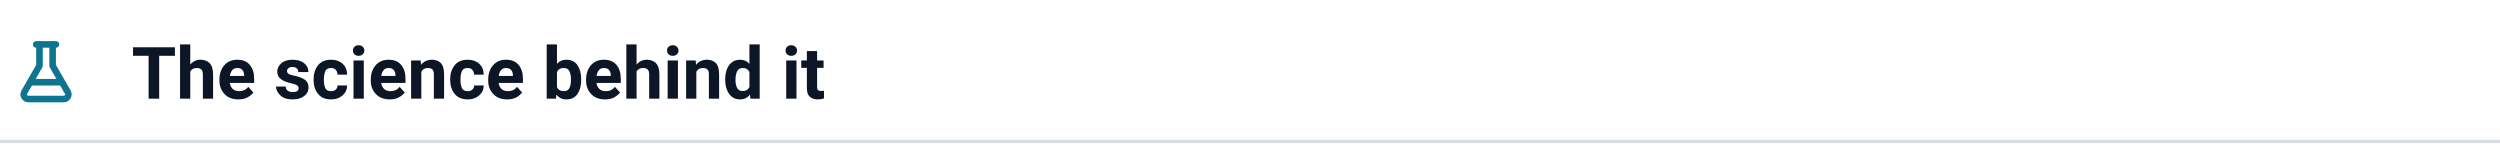
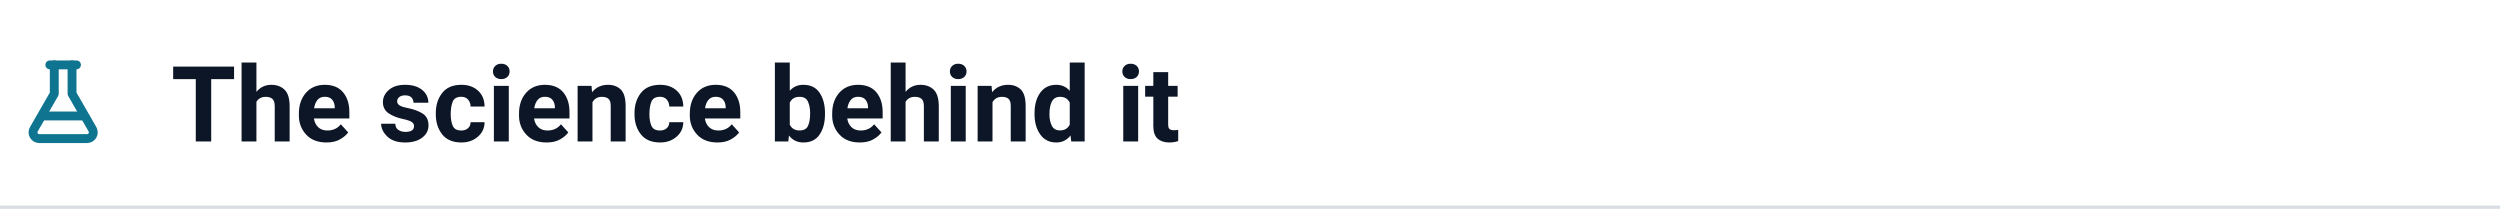
- <svg xmlns="http://www.w3.org/2000/svg" viewBox="0 0 760 44" role="img" aria-label="The science behind it">
-   <style>.t{font:700 22px ui-sans-serif,-apple-system,'Segoe UI',Roboto,Helvetica,Arial,sans-serif;fill:#0d1626}.i{stroke:#0e7490}.r{stroke:#d8dee4}@media (prefers-color-scheme:dark){.t{fill:#e6edf3}.i{stroke:#38bdf8}.r{stroke:#2b333c}}</style>
-   <g transform="translate(2,10)" class="i" fill="none" stroke-width="2" stroke-linecap="round" stroke-linejoin="round">
+ <svg xmlns="http://www.w3.org/2000/svg" viewBox="0 0 760 64" role="img" aria-label="The science behind it">
+   <style>.t{font:700 32px ui-sans-serif,-apple-system,'Segoe UI',Roboto,Helvetica,Arial,sans-serif;fill:#0d1626}.i{stroke:#0e7490}.r{stroke:#d8dee4}@media (prefers-color-scheme:dark){.t{fill:#e6edf3}.i{stroke:#38bdf8}.r{stroke:#2b333c}}</style>
+   <g transform="translate(3,15) scale(1.35)" class="i" fill="none" stroke-width="2" stroke-linecap="round" stroke-linejoin="round">
    <path d="M9 3.5 h6" />
    <path d="M10 3.5 V10 l-4.6 8 a1.4 1.4 0 0 0 1.2 2.1 h10.8 a1.4 1.4 0 0 0 1.2 -2.1 L14 10 V3.5" />
    <path d="M7.6 15 h8.8" />
  </g>
-   <text x="40" y="30" class="t">The science behind it</text>
-   <line x1="0" y1="43" x2="760" y2="43" class="r" />
+   <text x="52" y="43" class="t">The science behind it</text>
+   <line x1="0" y1="63" x2="760" y2="63" class="r" />
</svg>
